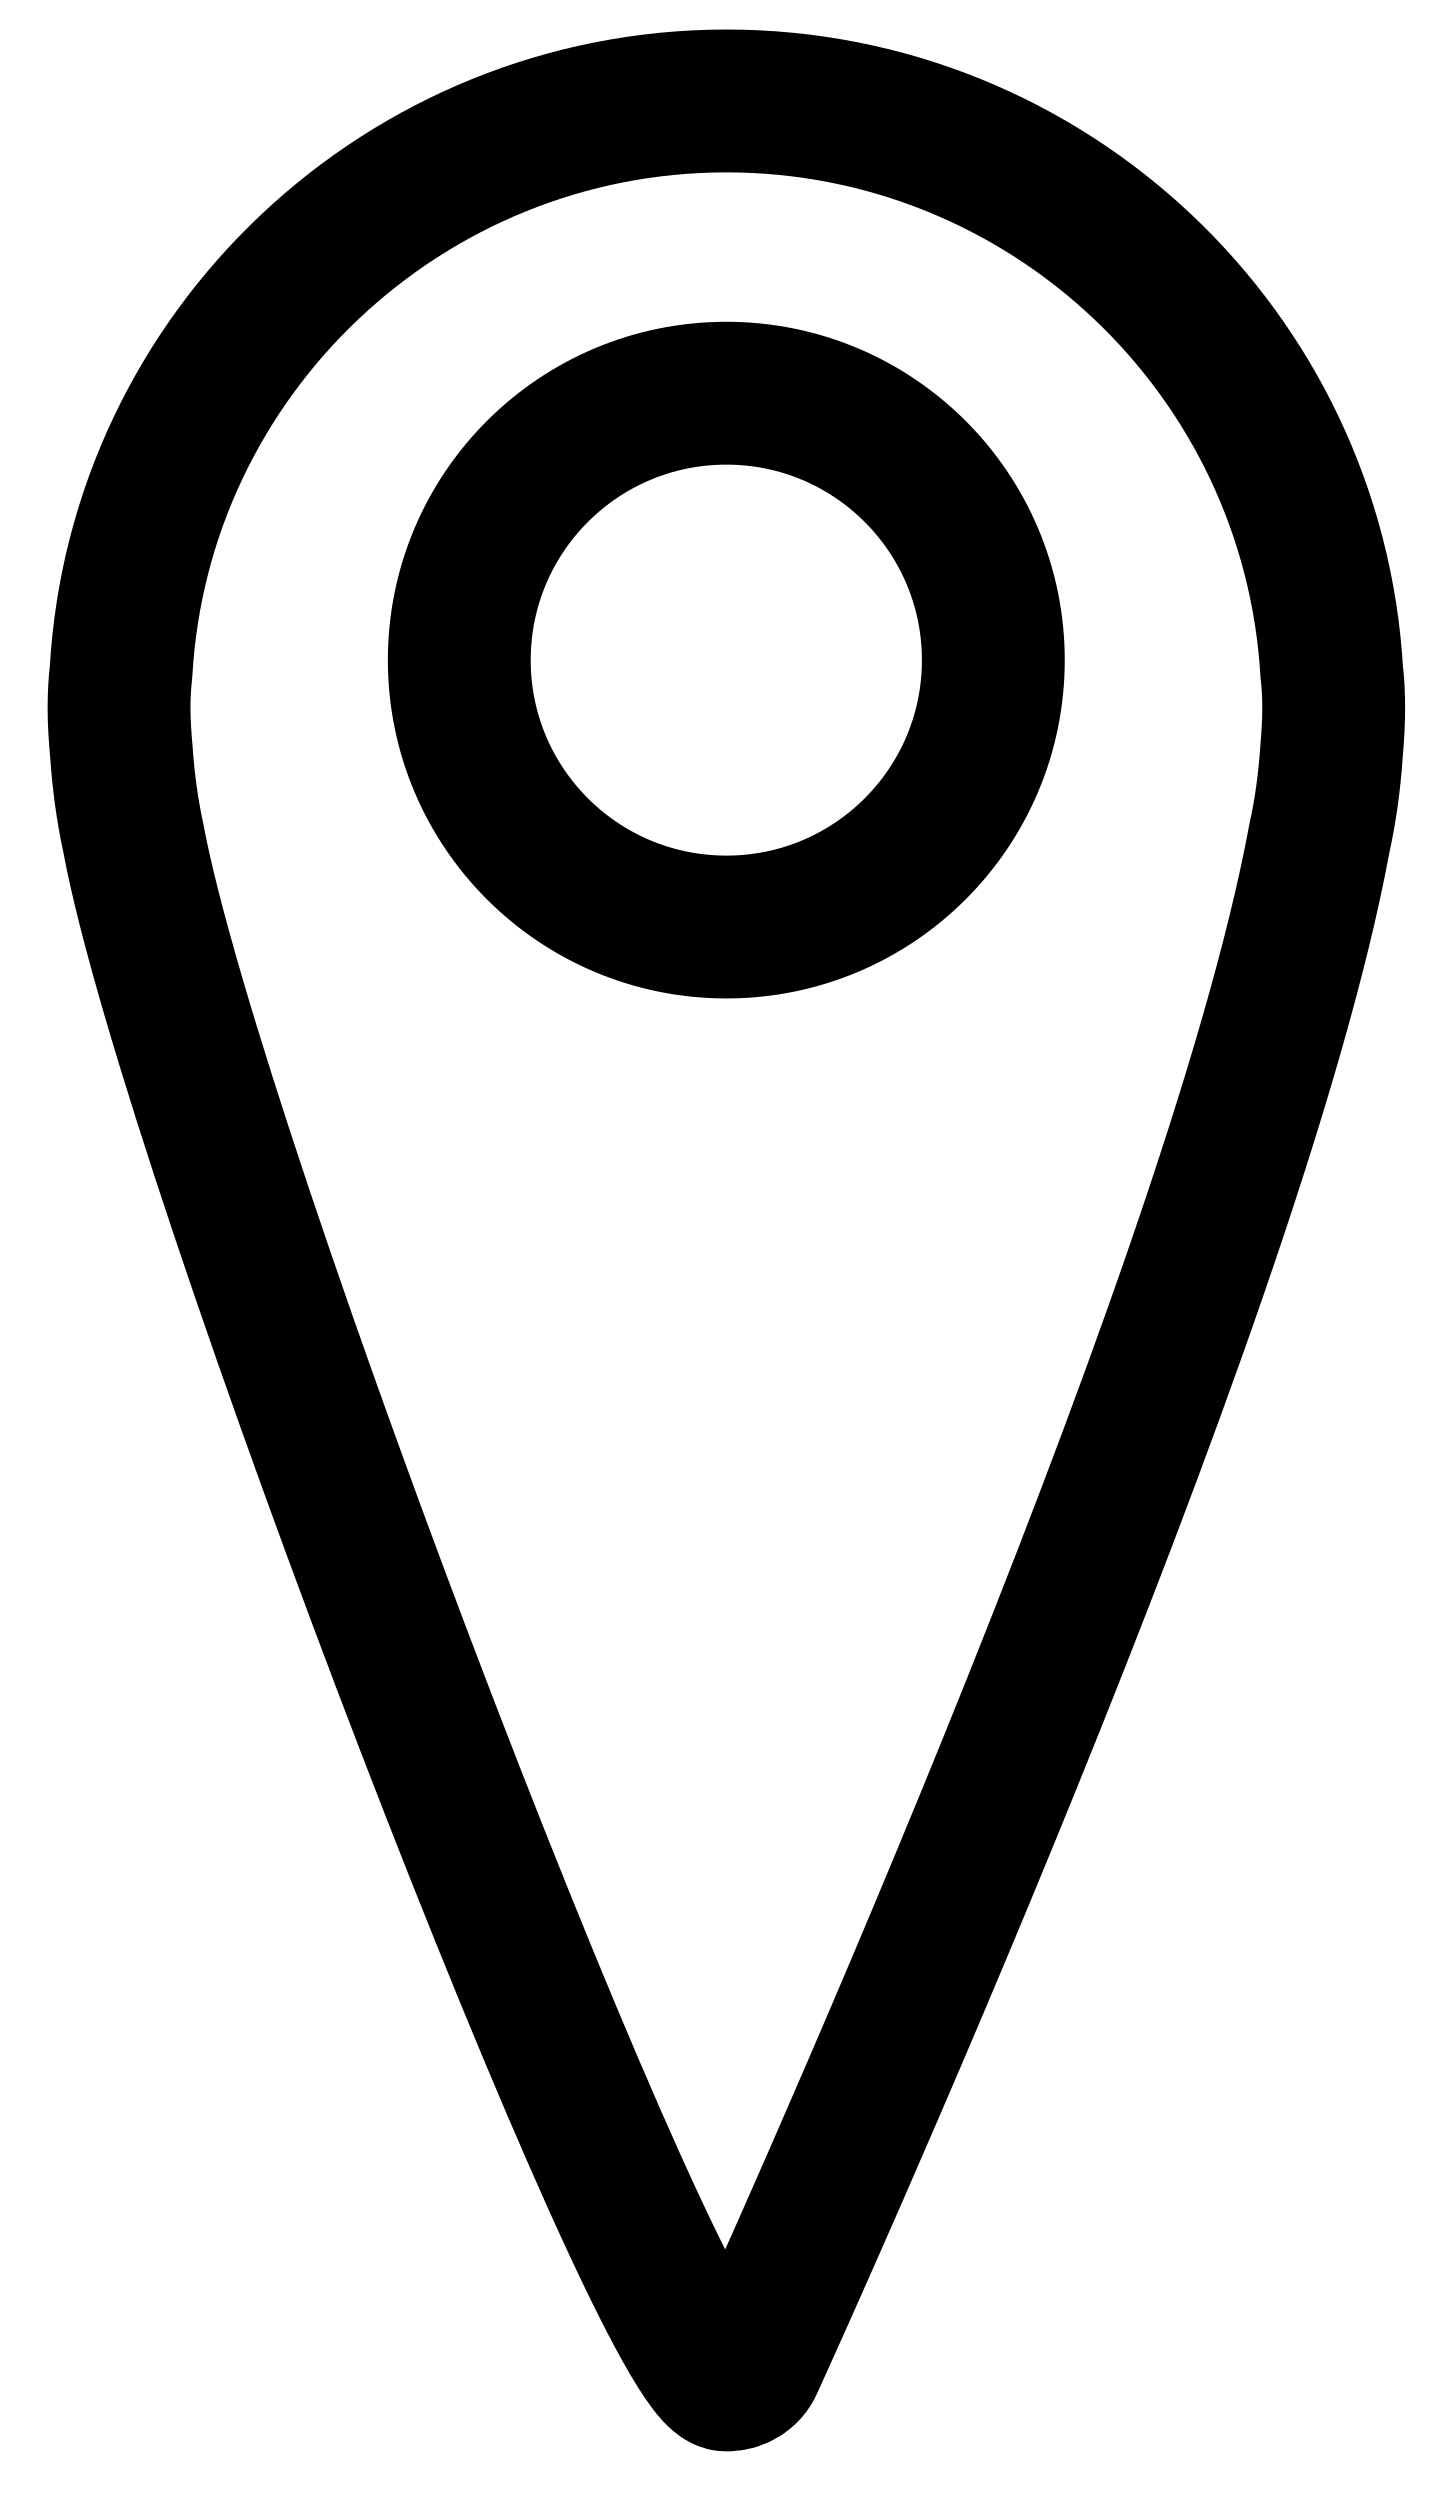
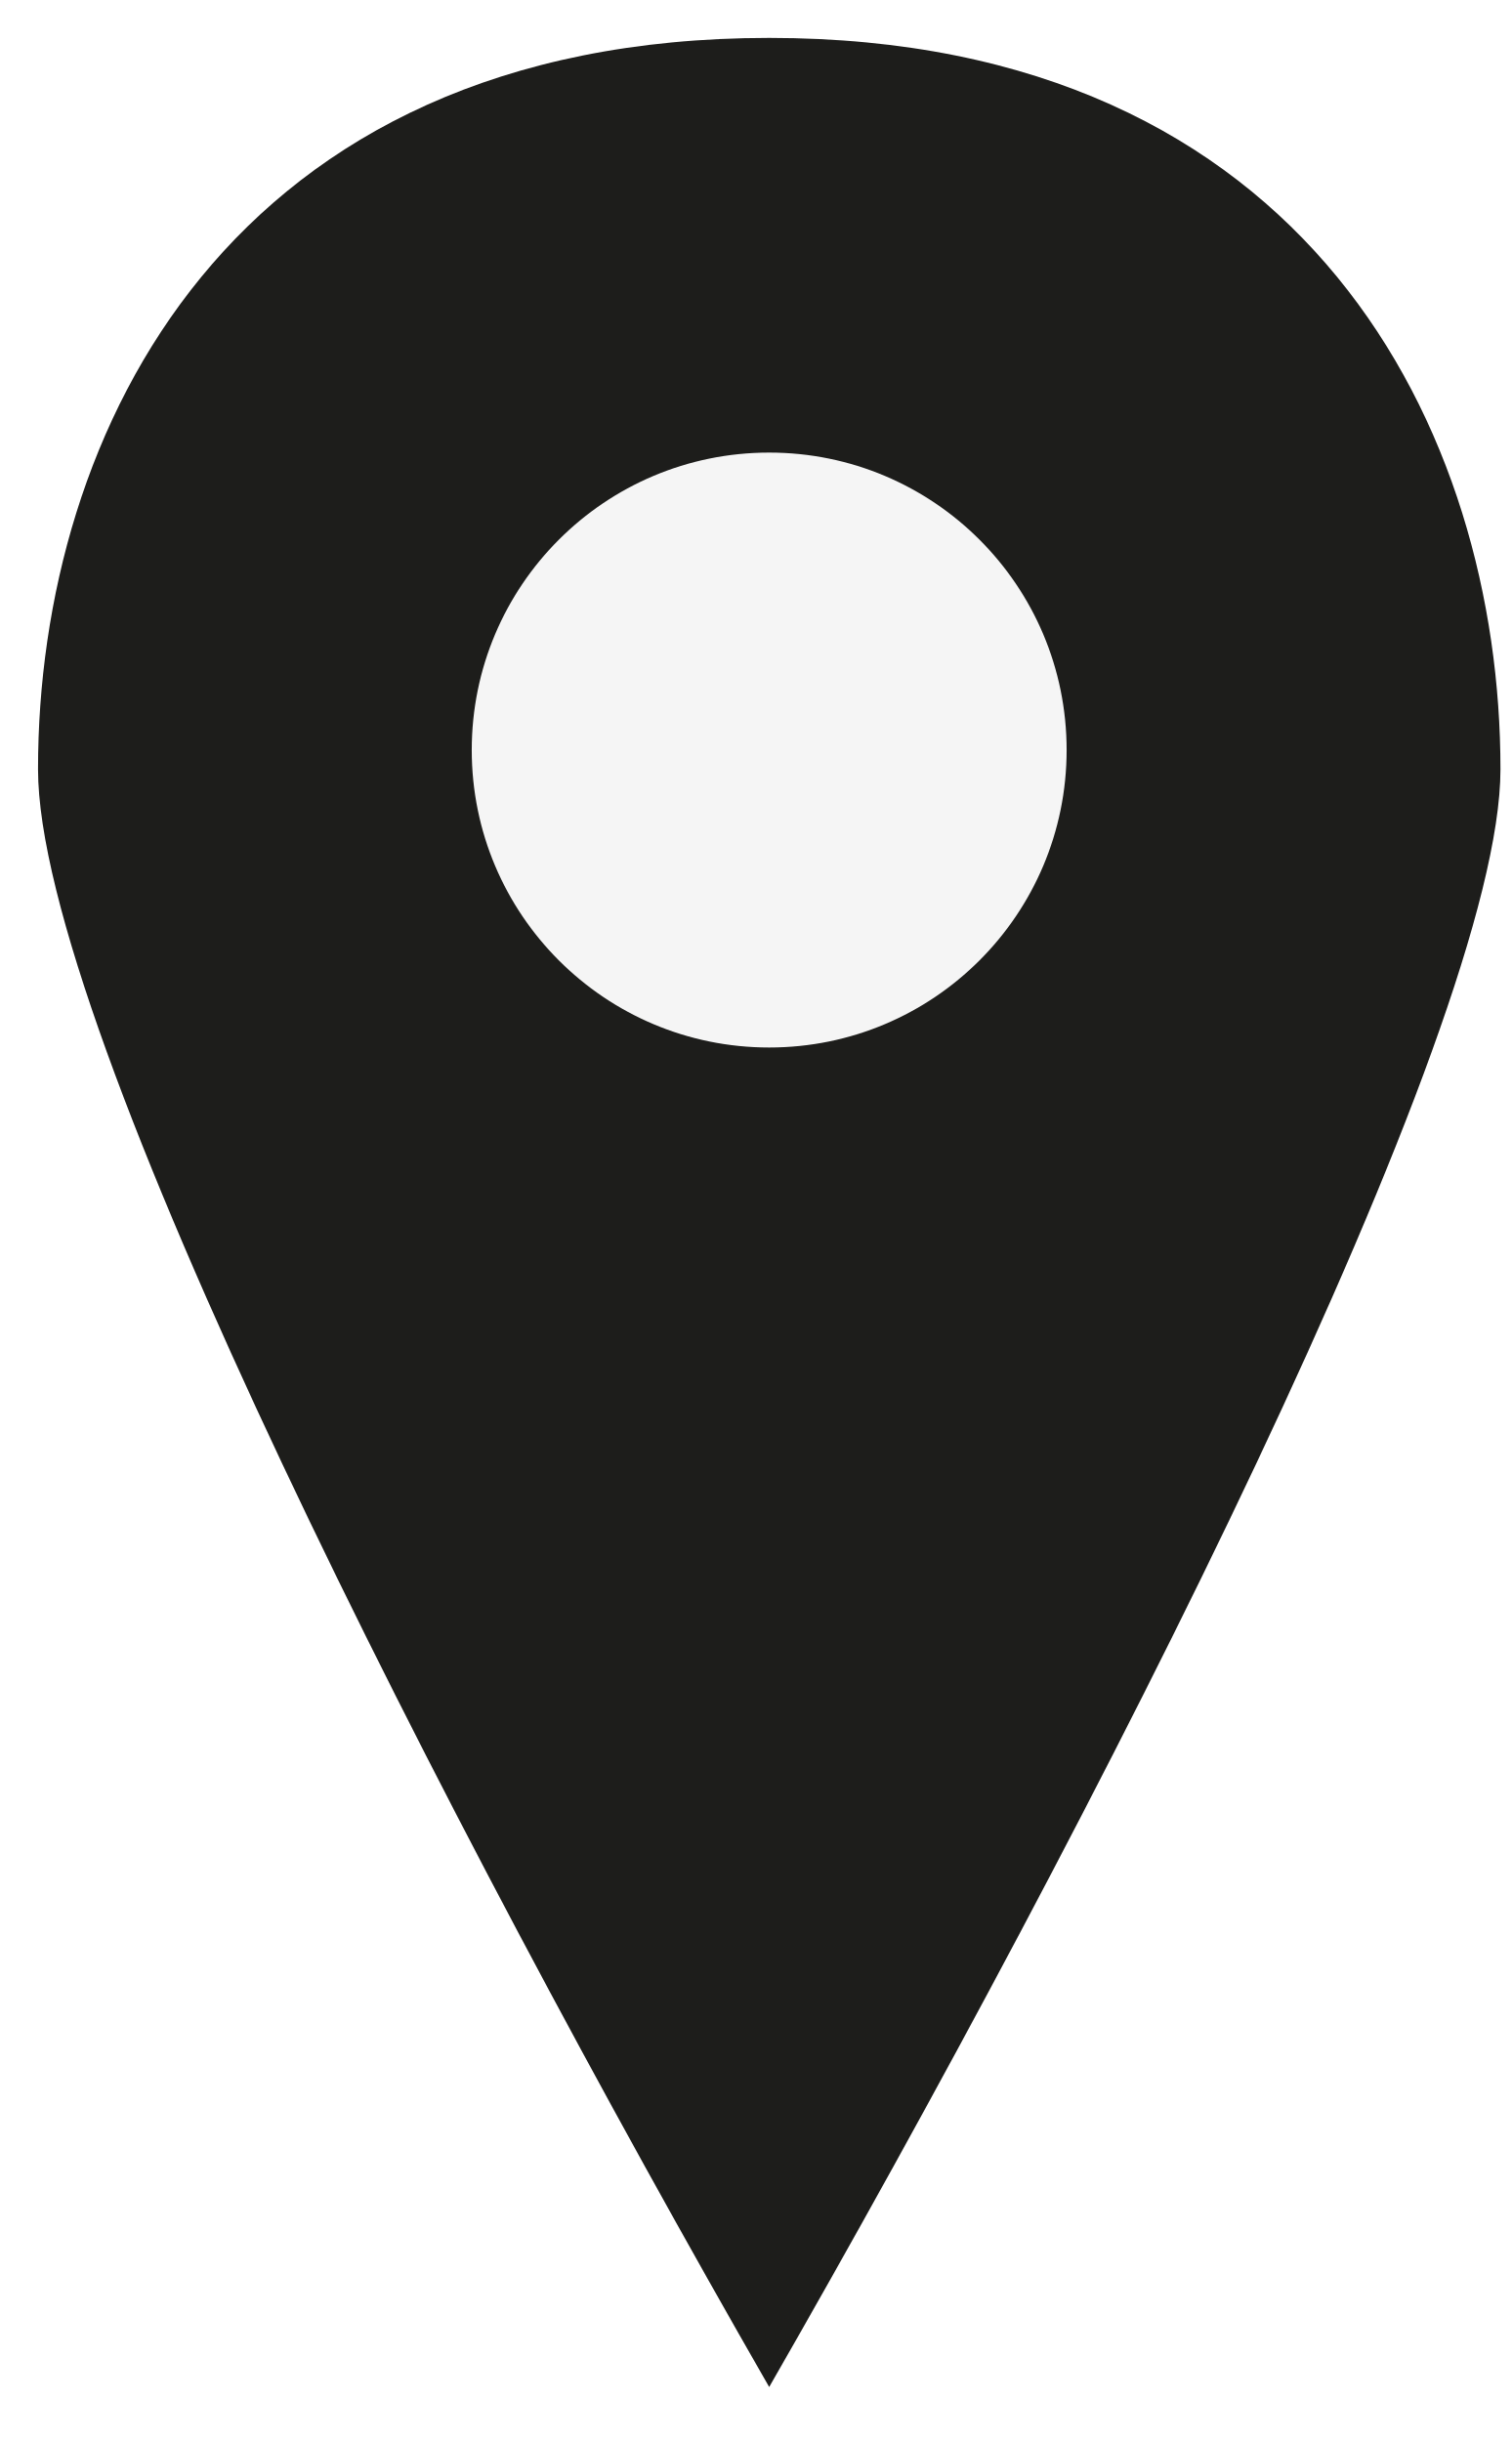
- <svg xmlns="http://www.w3.org/2000/svg" width="12px" height="21px" viewBox="0 0 12 21" version="1.1">
+ <svg xmlns="http://www.w3.org/2000/svg" width="13px" height="21px" viewBox="0 0 13 21" version="1.1">
  <defs />
-   <g id="OP-7---Final" stroke="none" stroke-width="1" fill="none" fill-rule="evenodd" stroke-linecap="round" stroke-linejoin="round">
-     <g id="Desktop-08" transform="translate(-790, -12)" stroke-width="1.2" stroke="#000000">
-       <g id="HEADER">
-         <path d="M796.102,12.848 C793.405,12.848 791.169,14.96 791.017,17.642 C791.006,17.735 791,17.84 791,17.948 C791,18.062 791.008,18.189 791.02,18.32 C791.037,18.571 791.071,18.814 791.119,19.034 C791.61,21.7 795.569,31.992 796.102,31.992 C796.197,31.992 796.281,31.941 796.318,31.856 C796.481,31.495 800.353,23.001 801.083,19.041 C801.134,18.813 801.167,18.569 801.184,18.324 C801.196,18.189 801.203,18.062 801.203,17.948 C801.203,17.84 801.198,17.735 801.187,17.652 C801.033,14.96 798.799,12.848 796.102,12.848 M796.102,19.787 C794.862,19.787 793.858,18.785 793.858,17.545 C793.858,16.306 794.862,15.303 796.102,15.303 C797.339,15.303 798.344,16.306 798.344,17.545 C798.344,18.785 797.339,19.787 796.102,19.787" id="Page-1" />
+   <g id="OP-7---Final" stroke="none" stroke-width="1" fill="none" fill-rule="evenodd">
+     <g id="Desktop-08" transform="translate(-789, -12)">
+       <g id="Page-1" transform="translate(789, 12)">
+         <path d="M6.615,0.326 C11.257,0.326 12.904,3.714 12.904,6.615 C12.904,8.835 9.404,15.672 6.615,20.527 C3.826,15.672 0.327,8.836 0.327,6.615 C0.327,3.714 1.973,0.326 6.615,0.326 Z" id="Fill-1" fill="#1D1D1B" />
+         <path d="M6.615,3.892 C5.202,3.892 4.057,5.037 4.057,6.45 C4.057,7.863 5.202,9.008 6.615,9.008 C8.028,9.008 9.173,7.863 9.173,6.45 C9.173,5.037 8.028,3.892 6.615,3.892 L6.615,3.892 Z" id="Path" fill="#F5F5F5" />
      </g>
    </g>
  </g>
</svg>
